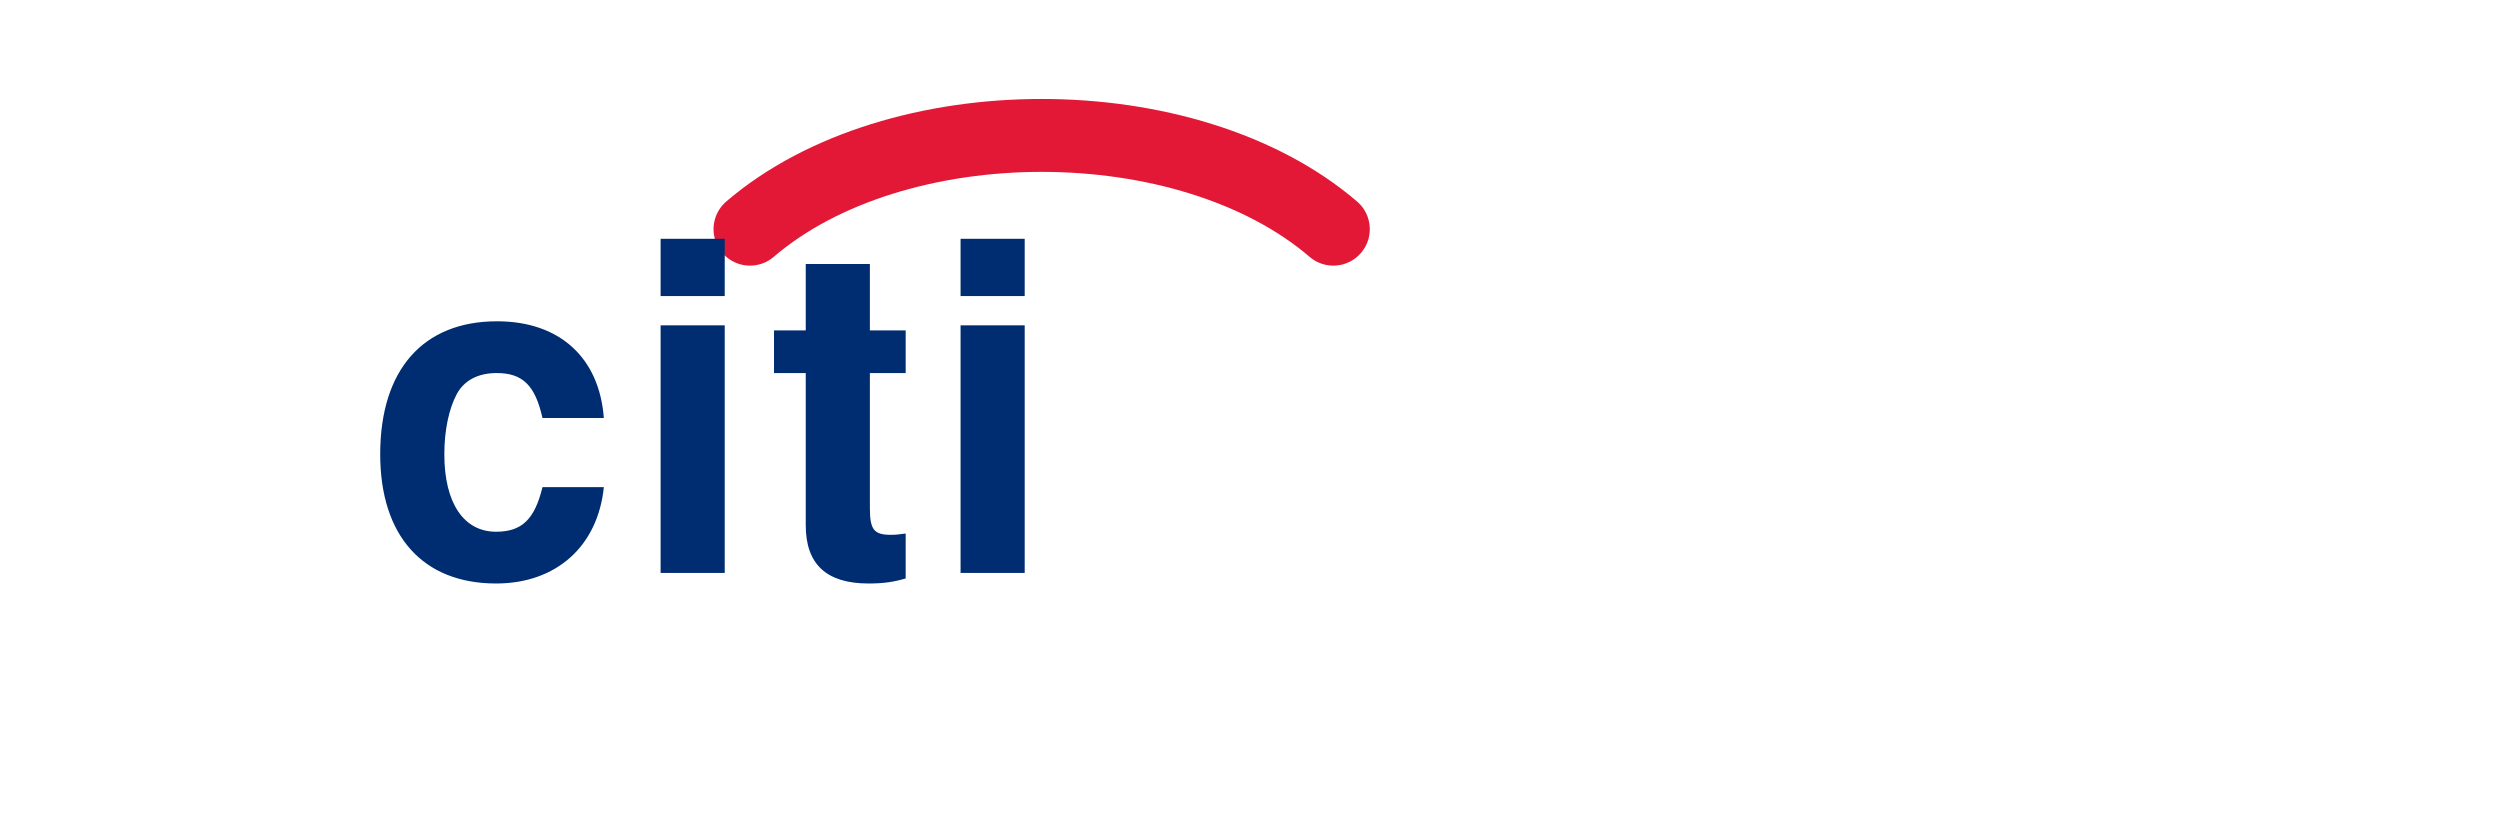
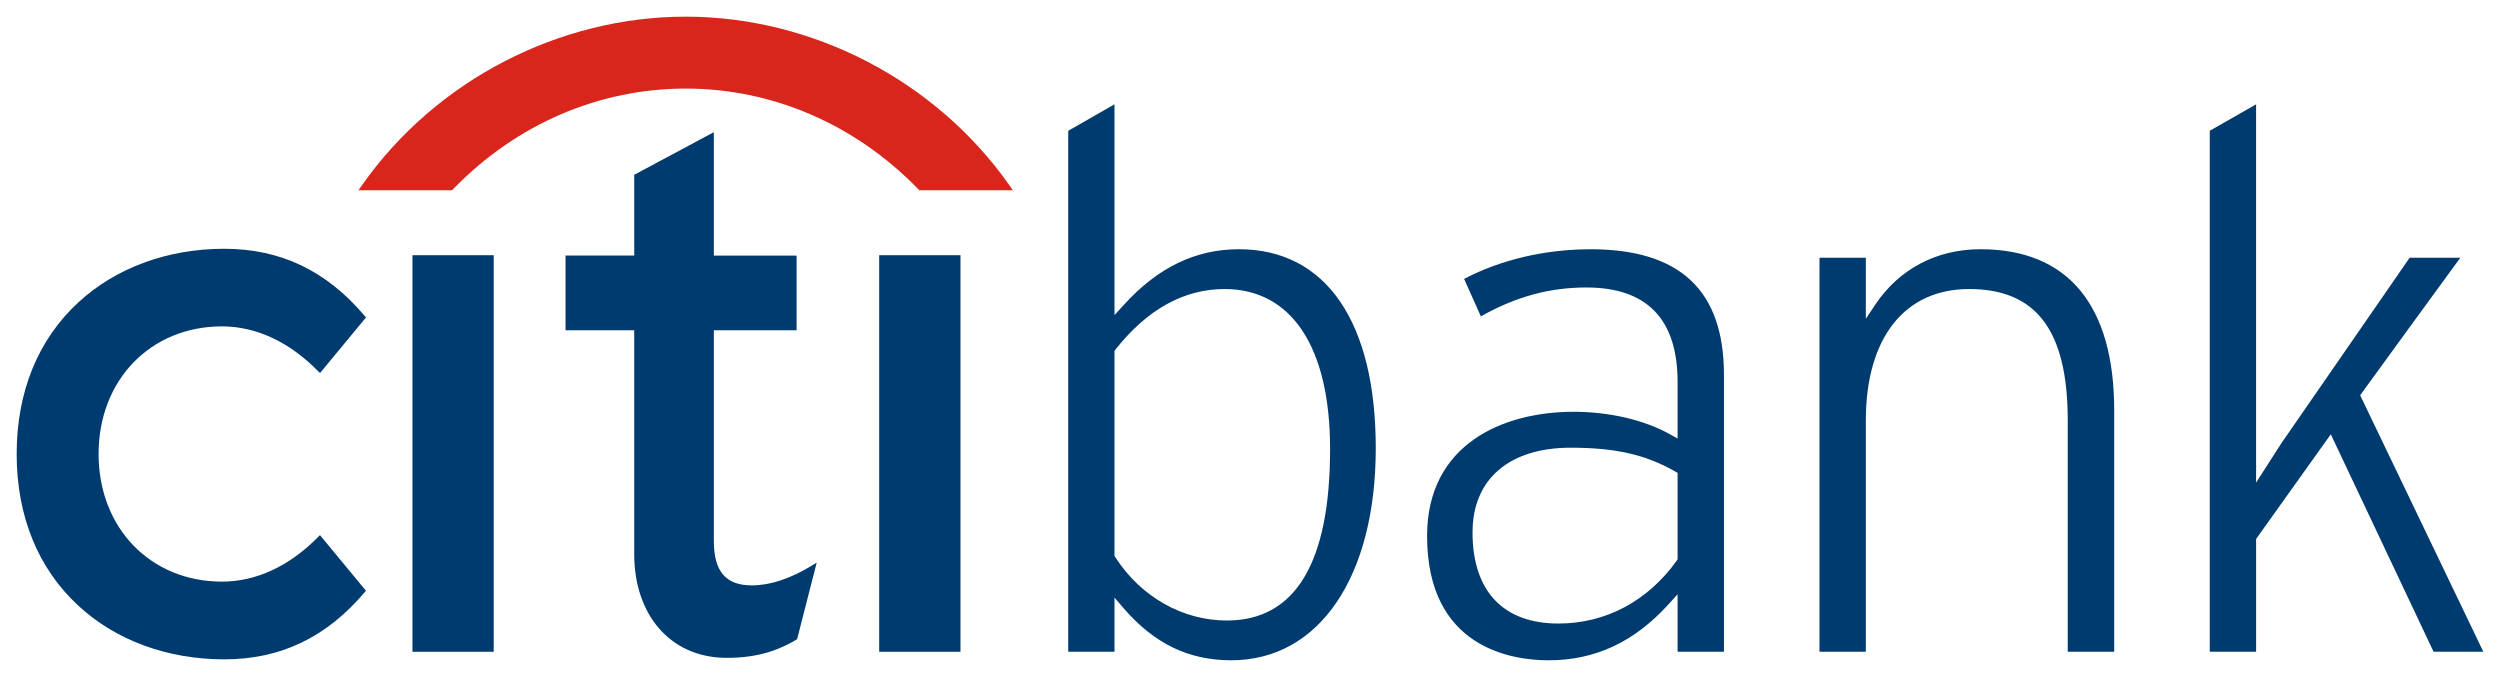
- <svg xmlns="http://www.w3.org/2000/svg" viewBox="0 0 240 80" width="240" height="80">
-   <path d="M72 22 C 86 10, 114 10, 128 22" stroke="#E31837" stroke-width="7" fill="none" stroke-linecap="round" />
-   <text x="35" y="55" font-family="'Helvetica Neue', Helvetica, Arial, sans-serif" font-size="44" font-weight="bold" fill="#002D72" letter-spacing="1">citi</text>
+ <svg xmlns="http://www.w3.org/2000/svg" version="1.1" width="300" height="81.234" id="svg4965">
+   <defs id="defs4967" />
+   <g transform="translate(-297.9885,-472.7004)" id="layer1">
+     <g transform="matrix(2.466289,0,0,-2.466289,-772.5069,719.1873)" id="g4940">
+       <path d="m 449.621,73.905 -0.087,-0.084 c -1.397,-1.424 -3.015,-2.178 -4.682,-2.178 -3.479,0 -6.004,2.61 -6.004,6.211 0,3.595 2.525,6.208 6.004,6.208 1.667,0 3.284,-0.758 4.682,-2.185 l 0.087,-0.086 2.237,2.705 -0.06,0.073 c -1.861,2.199 -4.093,3.269 -6.838,3.269 -2.754,0 -5.272,-0.927 -7.086,-2.599 -1.972,-1.81 -3.012,-4.363 -3.012,-7.386 0,-3.021 1.041,-5.581 3.012,-7.391 1.815,-1.679 4.332,-2.601 7.086,-2.601 2.745,0 4.977,1.07 6.838,3.269 l 0.06,0.068 -2.237,2.706 z" id="path1274" style="fill:#003b70;fill-opacity:1;fill-rule:nonzero;stroke:none" />
+       <path d="m 454.12,68.23 3.953,0 0,19.295 -3.953,0 0,-19.295 z" id="path1276" style="fill:#003b70;fill-opacity:1;fill-rule:nonzero;stroke:none" />
+       <path d="m 473.555,72.425 c -1.054,-0.642 -2.036,-0.965 -2.917,-0.965 -1.277,0 -1.854,0.674 -1.854,2.175 l 0,10.238 4.026,0 0,3.634 -4.026,0 0,6.004 -3.874,-2.073 0,-3.93 -3.342,0 0,-3.634 3.342,0 0,-10.891 c 0,-2.967 1.758,-4.994 4.381,-5.047 1.782,-0.035 2.856,0.496 3.508,0.884 l 0.038,0.028 0.952,3.72 -0.234,-0.143 z" id="path1278" style="fill:#003b70;fill-opacity:1;fill-rule:nonzero;stroke:none" />
+       <path d="m 476.829,68.23 3.955,0 0,19.295 -3.955,0 0,-19.295 z" id="path1280" style="fill:#003b70;fill-opacity:1;fill-rule:nonzero;stroke:none" />
+       <path d="m 543.824,94.867 0,-18.406 1.231,1.917 c -10e-4,-0.009 5.532,8.003 6.241,9.025 l 2.466,0 c -0.525,-0.705 -4.875,-6.692 -4.875,-6.692 0,0 5.667,-11.808 5.994,-12.481 l -2.421,0 c -0.133,0.276 -5.001,10.581 -5.001,10.581 l -3.634,-5.092 0,-5.489 -2.256,0 0,25.349 c 0.197,0.113 1.725,0.989 2.256,1.288 z m -18.532,-9.75 c 1.164,1.74 2.987,2.699 5.12,2.699 4.253,0 6.508,-2.713 6.508,-7.846 l 0,-11.74 -2.261,0 0,11.254 c 0,4.367 -1.516,6.395 -4.802,6.395 -3.144,0 -5.022,-2.392 -5.022,-6.395 l 0,-11.254 -2.255,0 0,19.173 2.255,0 0,-2.973 0.457,0.687 z m -13.865,2.699 c 4.377,0 6.505,-2.002 6.505,-6.12 l 0,-13.466 -2.256,0 0,2.797 -0.439,-0.484 c -1.66,-1.832 -3.566,-2.728 -5.835,-2.728 -1.778,0 -5.915,0.589 -5.915,6.047 0,4.461 3.683,6.045 7.133,6.045 1.732,0 3.443,-0.399 4.685,-1.095 l 0.371,-0.206 0,2.752 c 0,3.052 -1.49,4.597 -4.436,4.597 -1.816,0 -3.455,-0.458 -5.136,-1.406 -0.148,0.341 -0.67,1.493 -0.815,1.822 1.757,0.926 3.926,1.443 6.138,1.443 z M 505.698,74.05 c 0,-2.866 1.485,-4.446 4.183,-4.446 2.296,0 4.336,1.085 5.752,3.058 l 0.043,0.068 0,4.204 -0.125,0.073 c -1.44,0.821 -2.915,1.152 -5.082,1.152 -2.984,0 -4.769,-1.535 -4.769,-4.108 z m -17.42,20.817 0,-10.256 0.437,0.478 c 1.661,1.835 3.501,2.727 5.615,2.727 4.231,0 6.66,-3.527 6.66,-9.678 0,-6.27 -2.758,-10.322 -7.029,-10.322 -2.081,0 -3.747,0.807 -5.244,2.538 l -0.439,0.511 0,-2.635 -2.251,0 0,25.349 c 0.192,0.113 1.722,0.989 2.251,1.288 z m 0.054,-11.927 -0.054,-0.071 0,-9.98 0.04,-0.061 c 1.244,-1.926 3.272,-3.077 5.429,-3.077 3.332,0 5.021,2.809 5.021,8.347 0,4.947 -1.871,7.781 -5.134,7.781 -1.978,0 -3.762,-0.988 -5.303,-2.938" id="path1282" style="fill:#003b70;fill-opacity:1;fill-rule:nonzero;stroke:none" />
+       <path d="m 483.151,90.949 c -3.618,5.125 -9.627,8.183 -15.741,8.183 -6.111,0 -12.121,-3.058 -15.733,-8.183 l -0.185,-0.264 4.556,0 0.051,0.055 c 3.101,3.2 7.149,4.893 11.312,4.893 4.164,0 8.211,-1.692 11.318,-4.893 l 0.05,-0.055 4.554,0 -0.182,0.264 z" id="path1284" style="fill:#d9261c;fill-opacity:1;fill-rule:evenodd;stroke:none" />
+     </g>
+   </g>
</svg>
